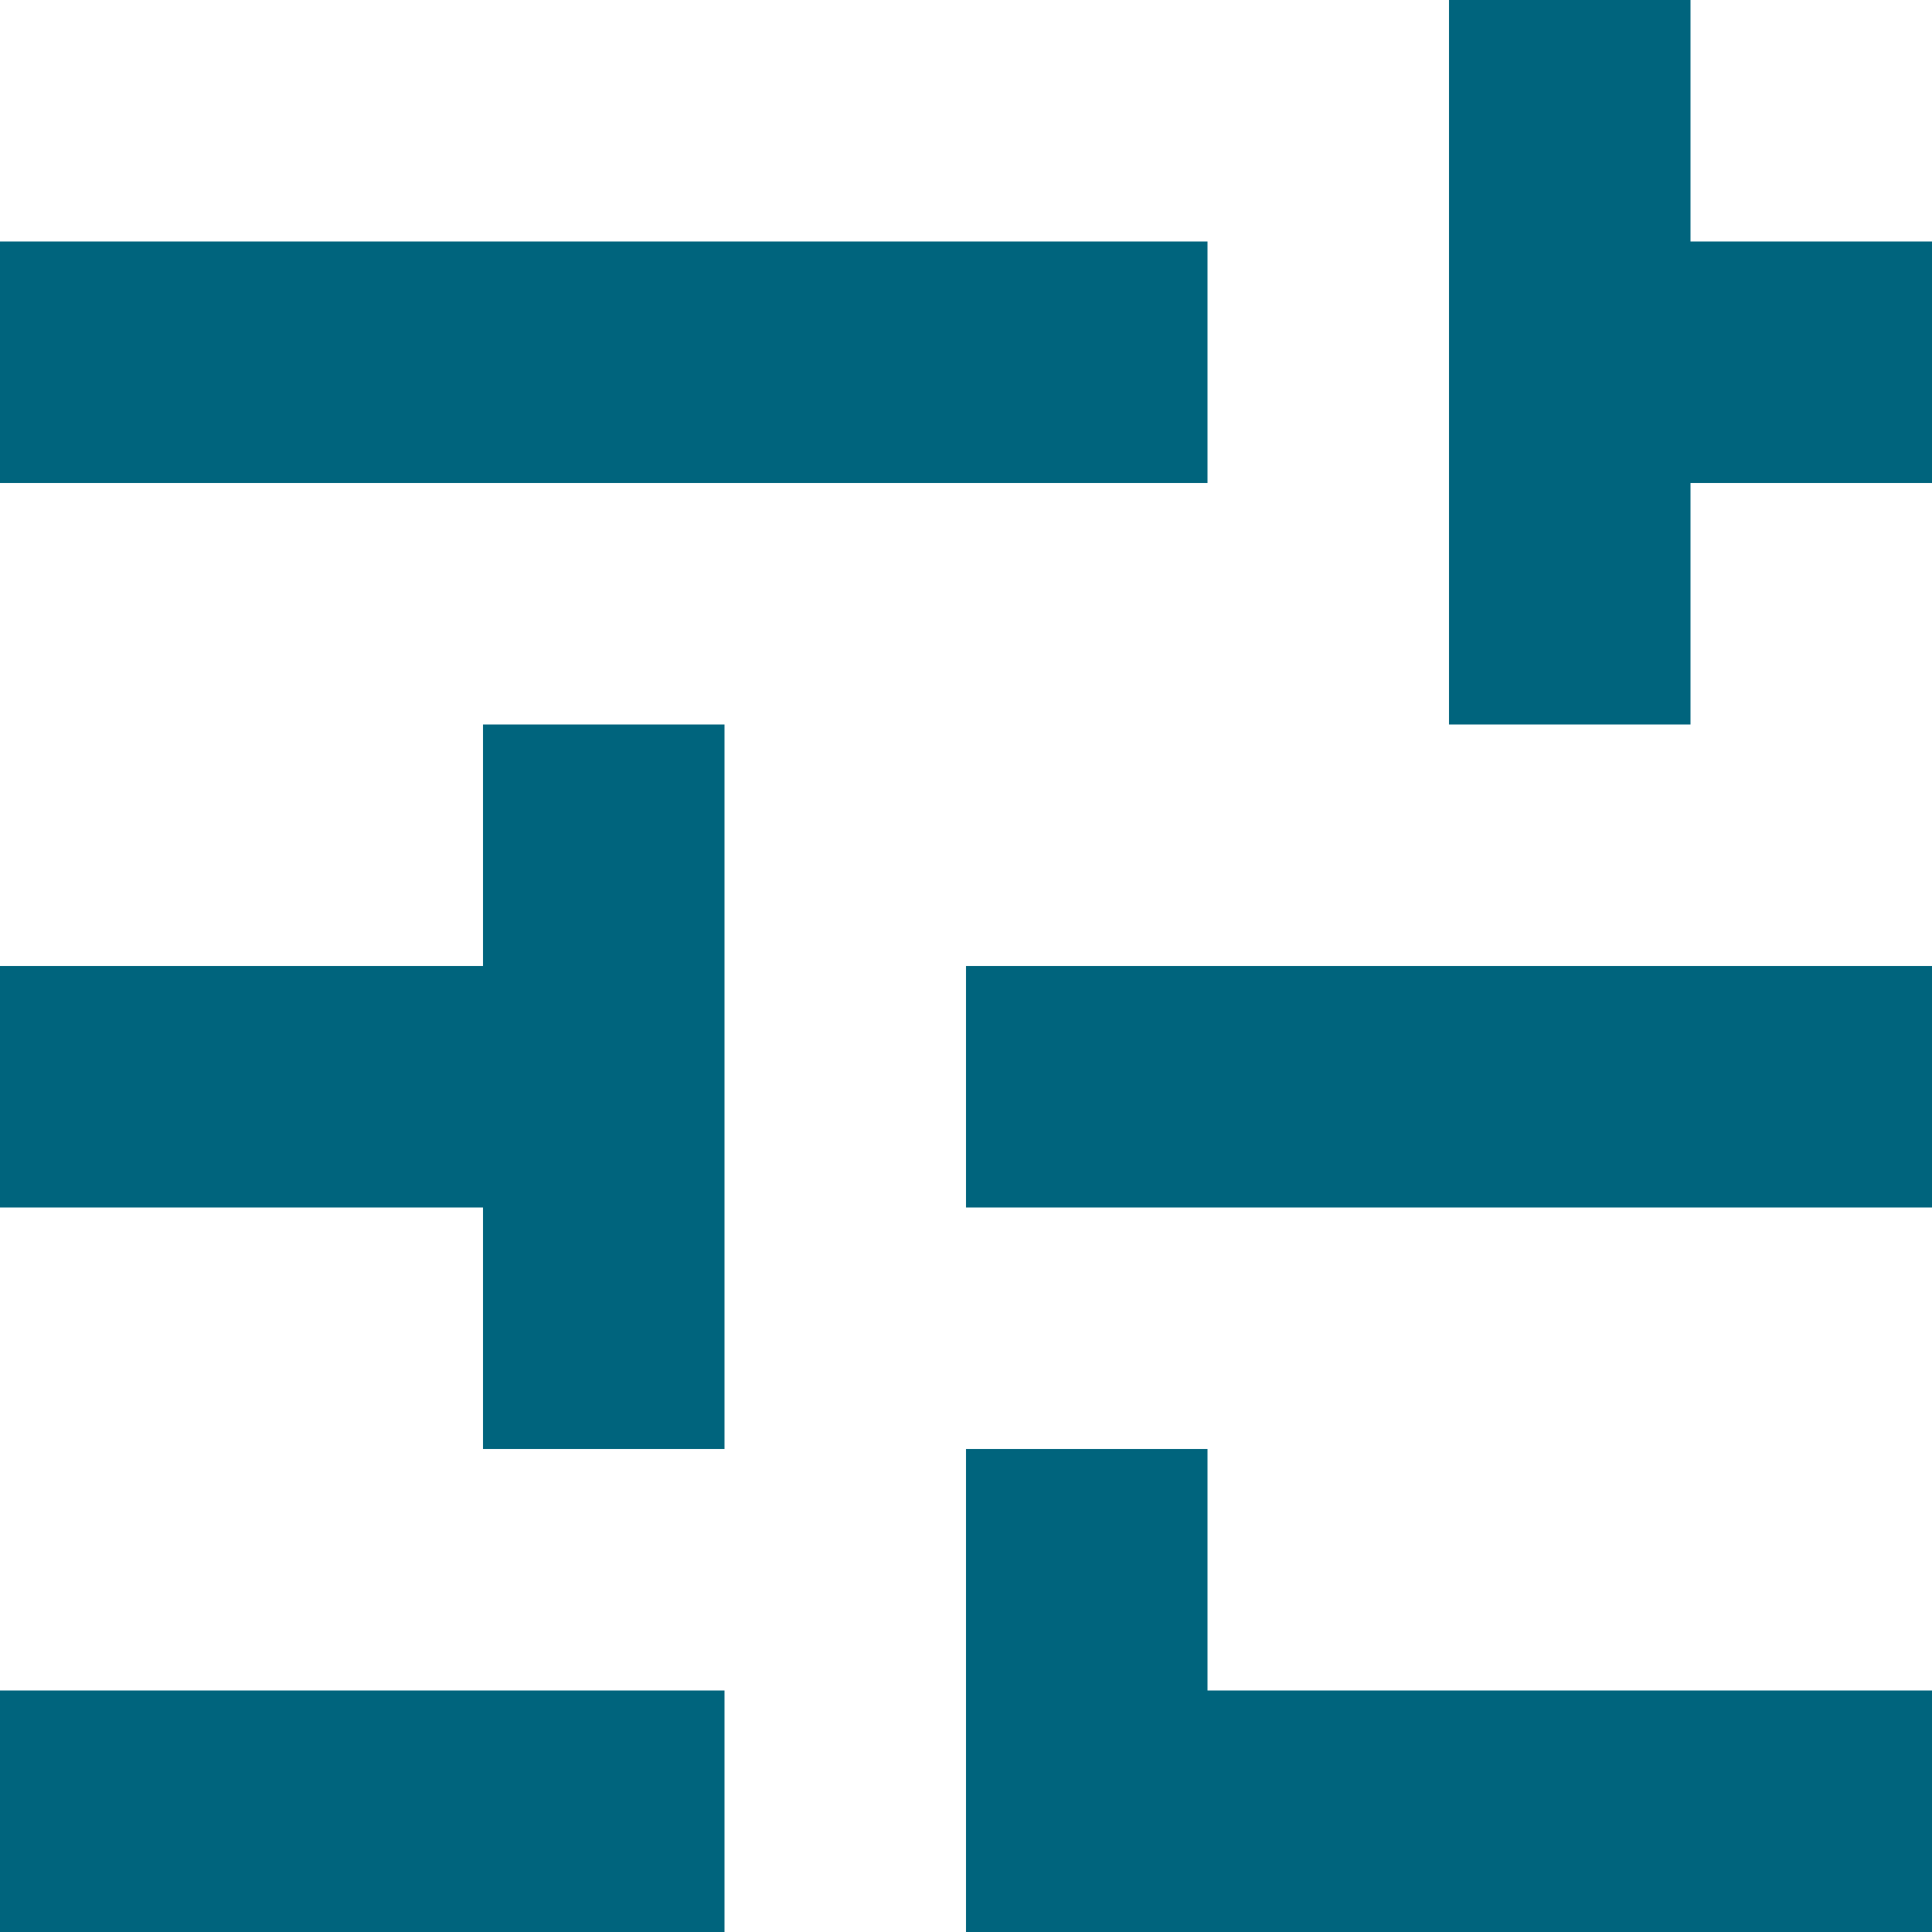
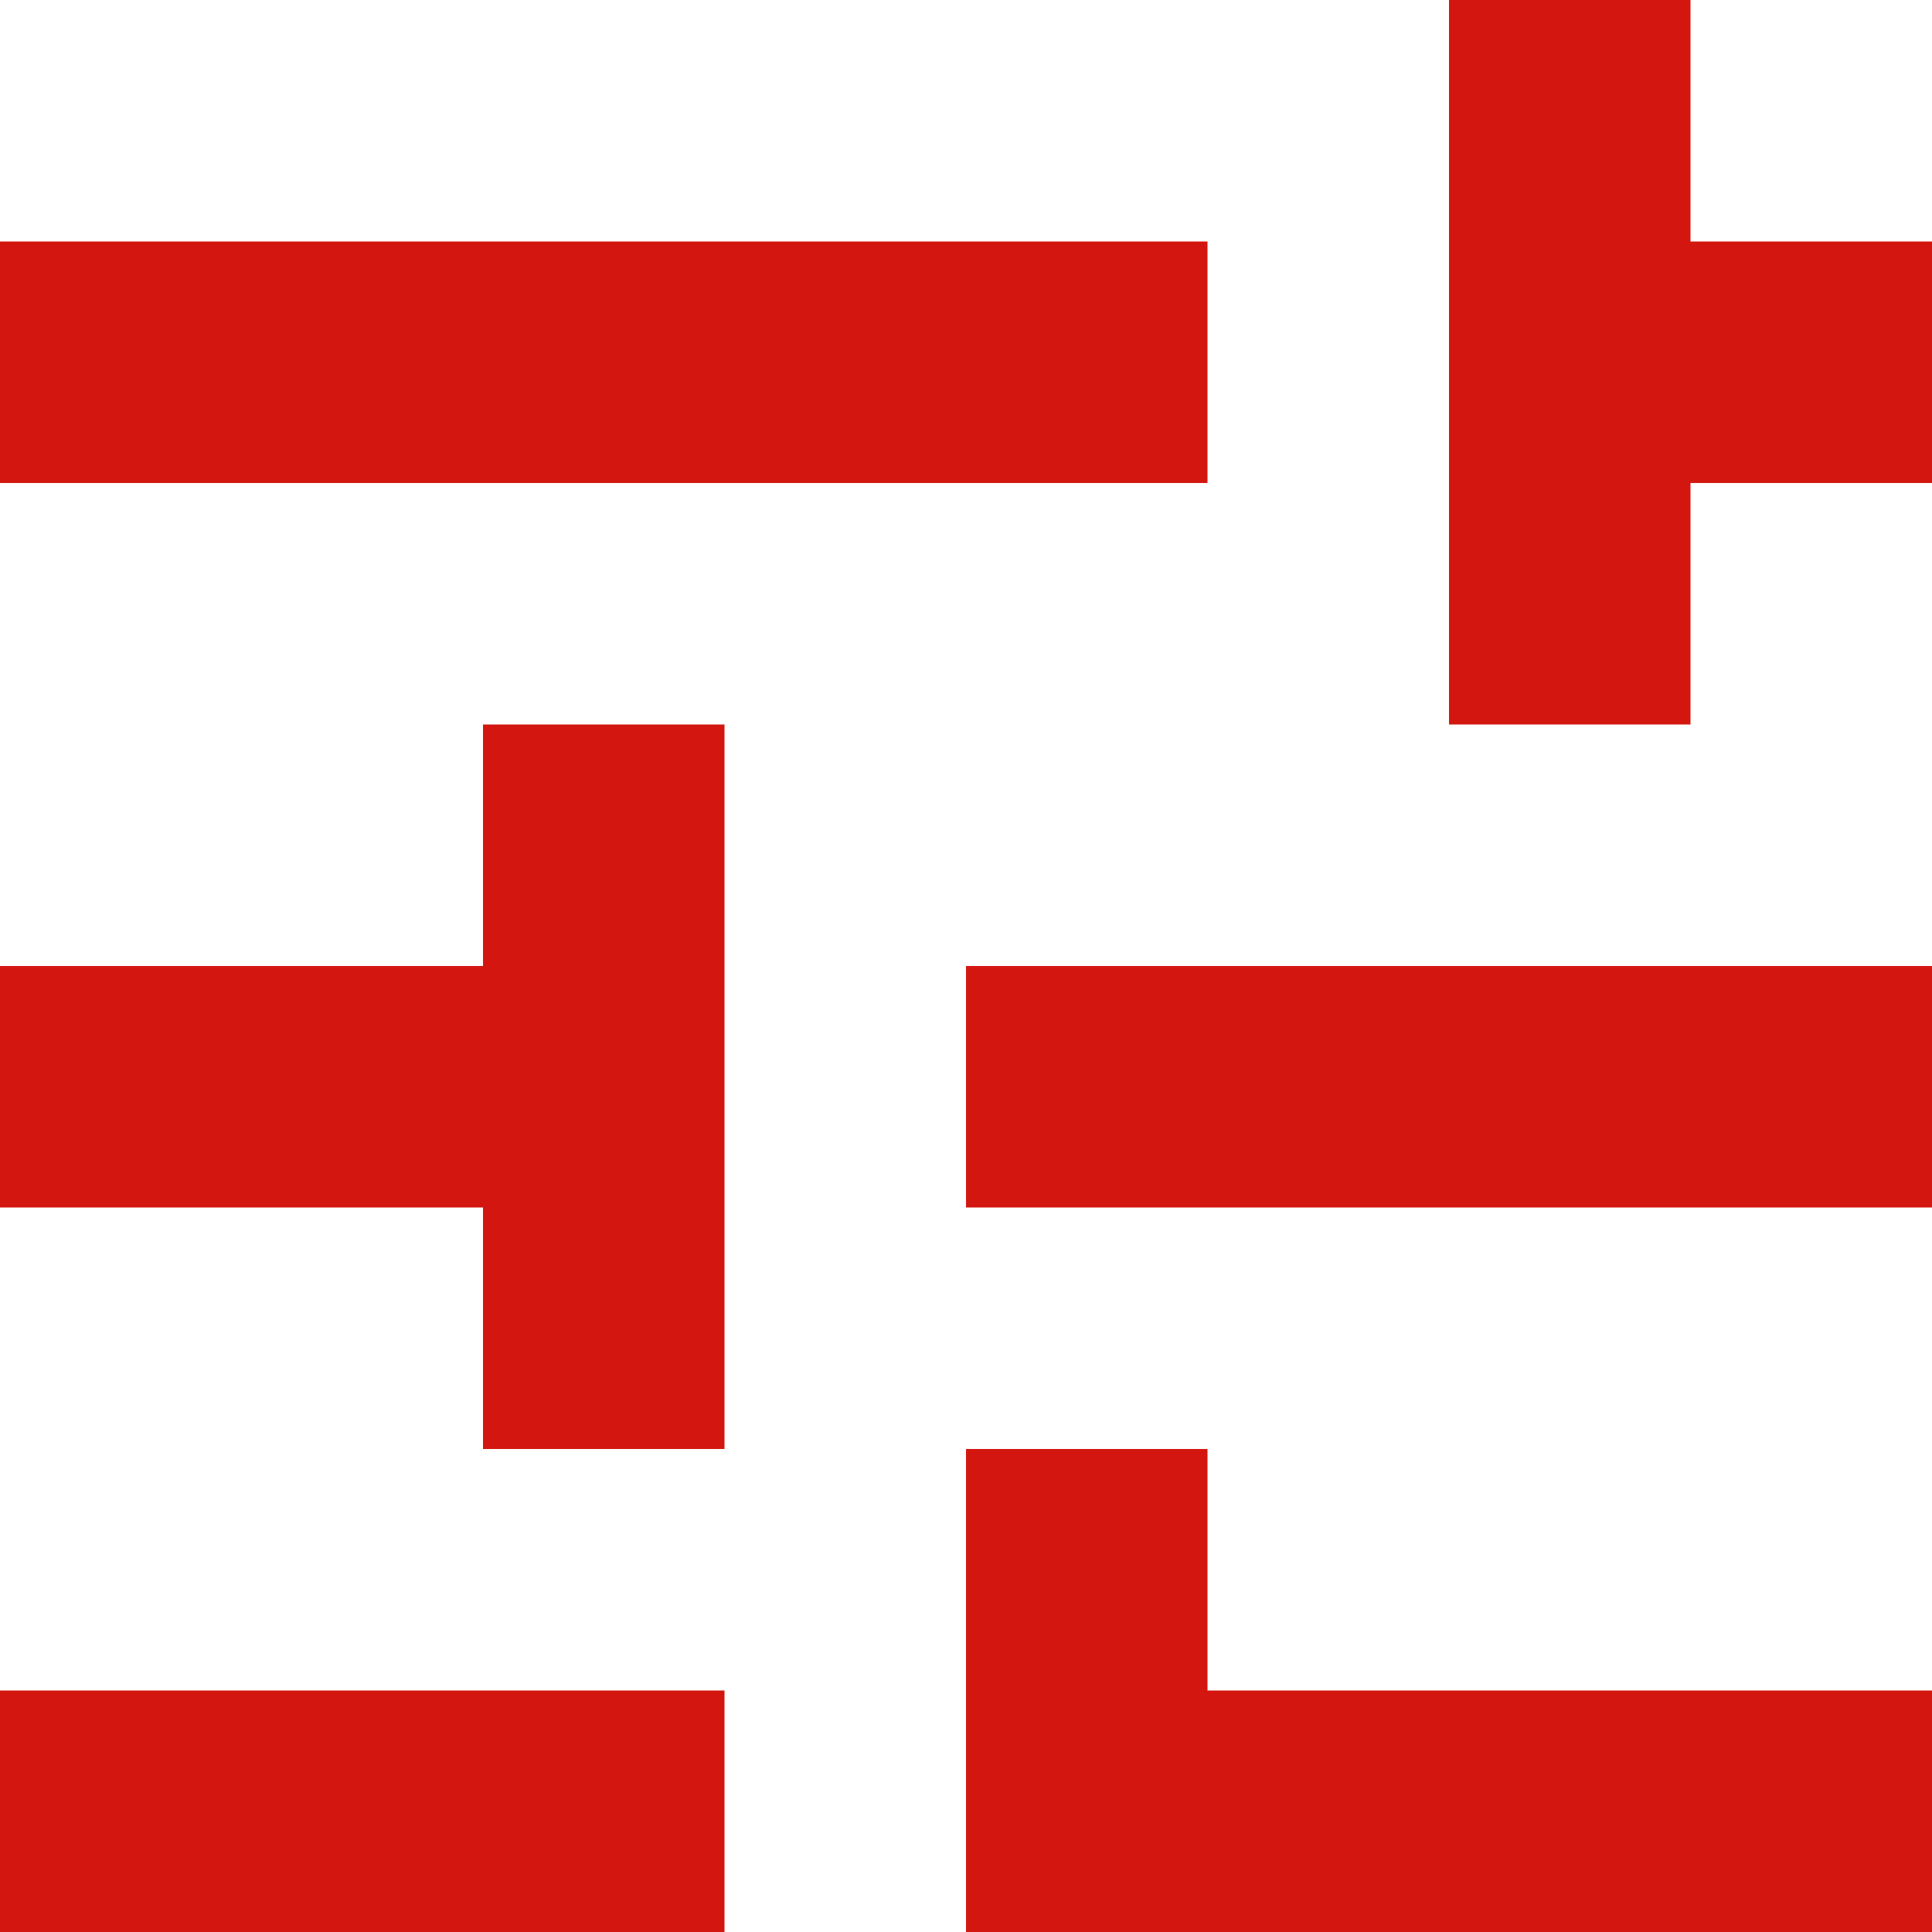
<svg xmlns="http://www.w3.org/2000/svg" width="16" height="16" viewBox="0 0 16 16" fill="none">
-   <path d="M8 18V12H10V14H18V16H10V18H8ZM0 16V14H6V16H0ZM4 12V10H0V8H4V6H6V12H4ZM8 10V8H18V10H8ZM12 6V0H14V2H18V4H14V6H12ZM0 4V2H10V4H0Z" fill="#00647D" />
+   <path d="M8 18V12H10V14H18V16H10V18H8ZM0 16V14H6V16H0ZM4 12V10H0V8H4V6H6V12H4ZM8 10V8H18V10H8ZM12 6V0H14V2H18V4H14V6H12ZM0 4V2H10V4H0Z" fill="#D31710" />
</svg>
